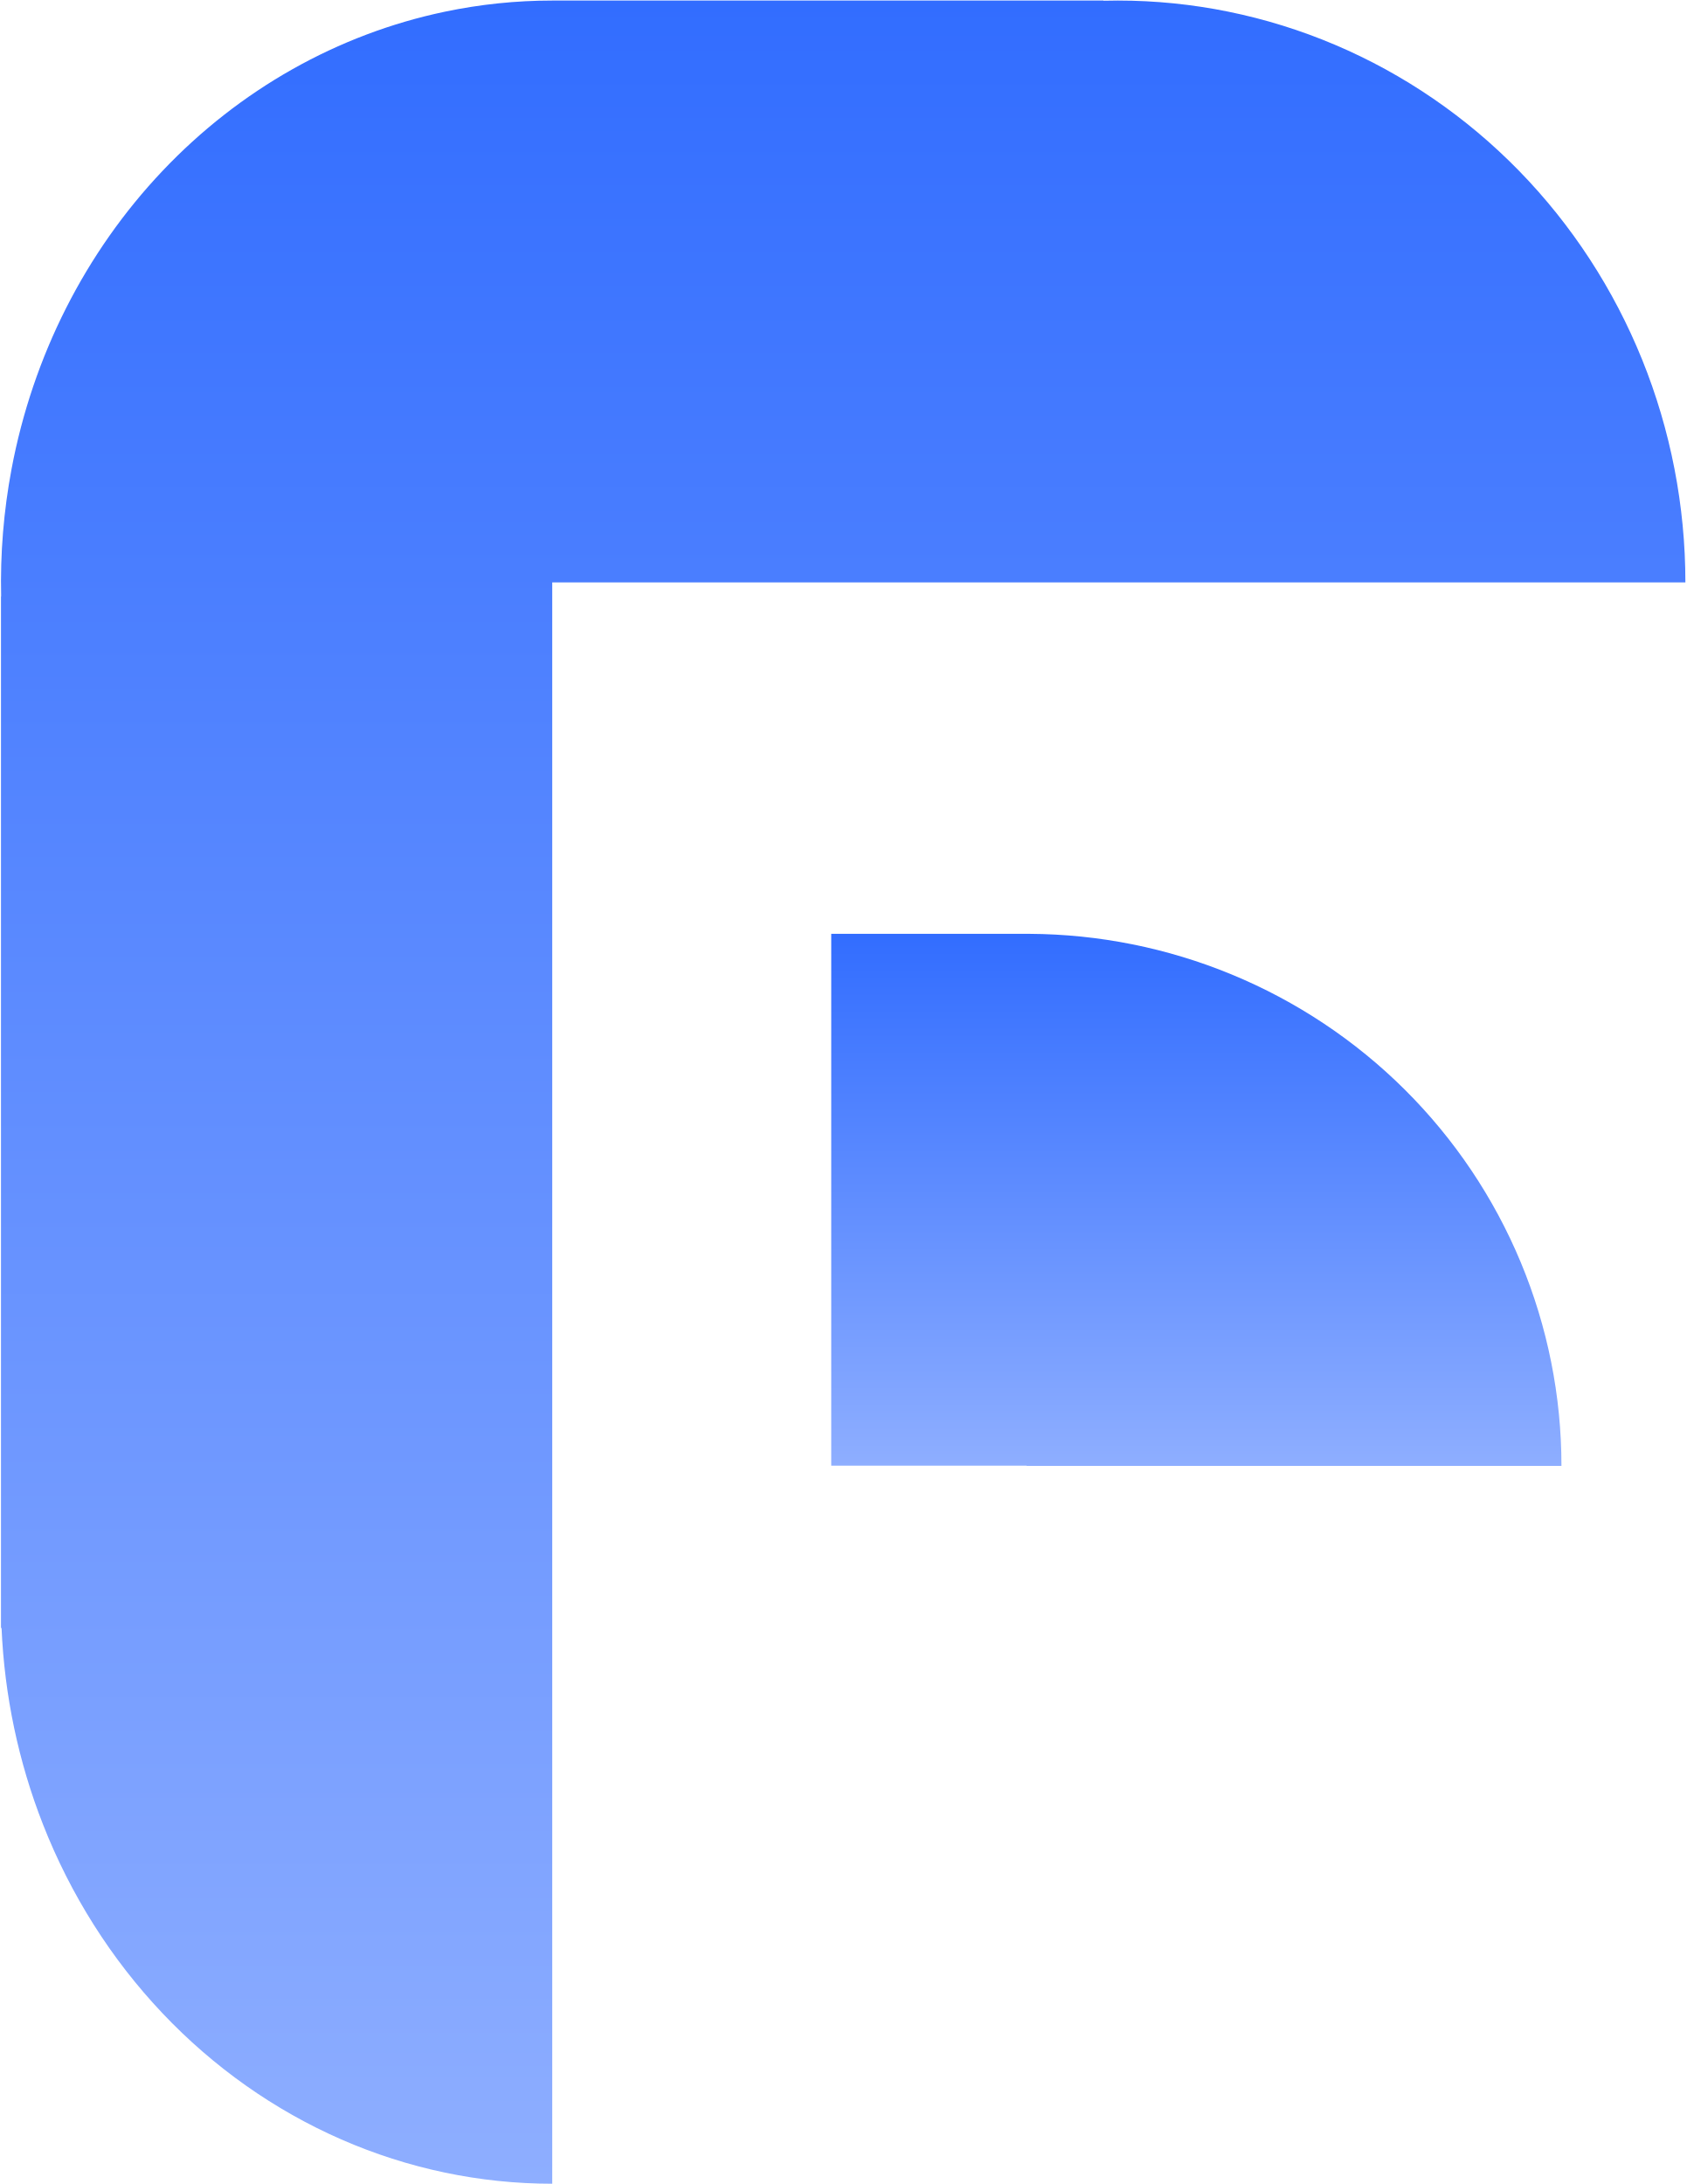
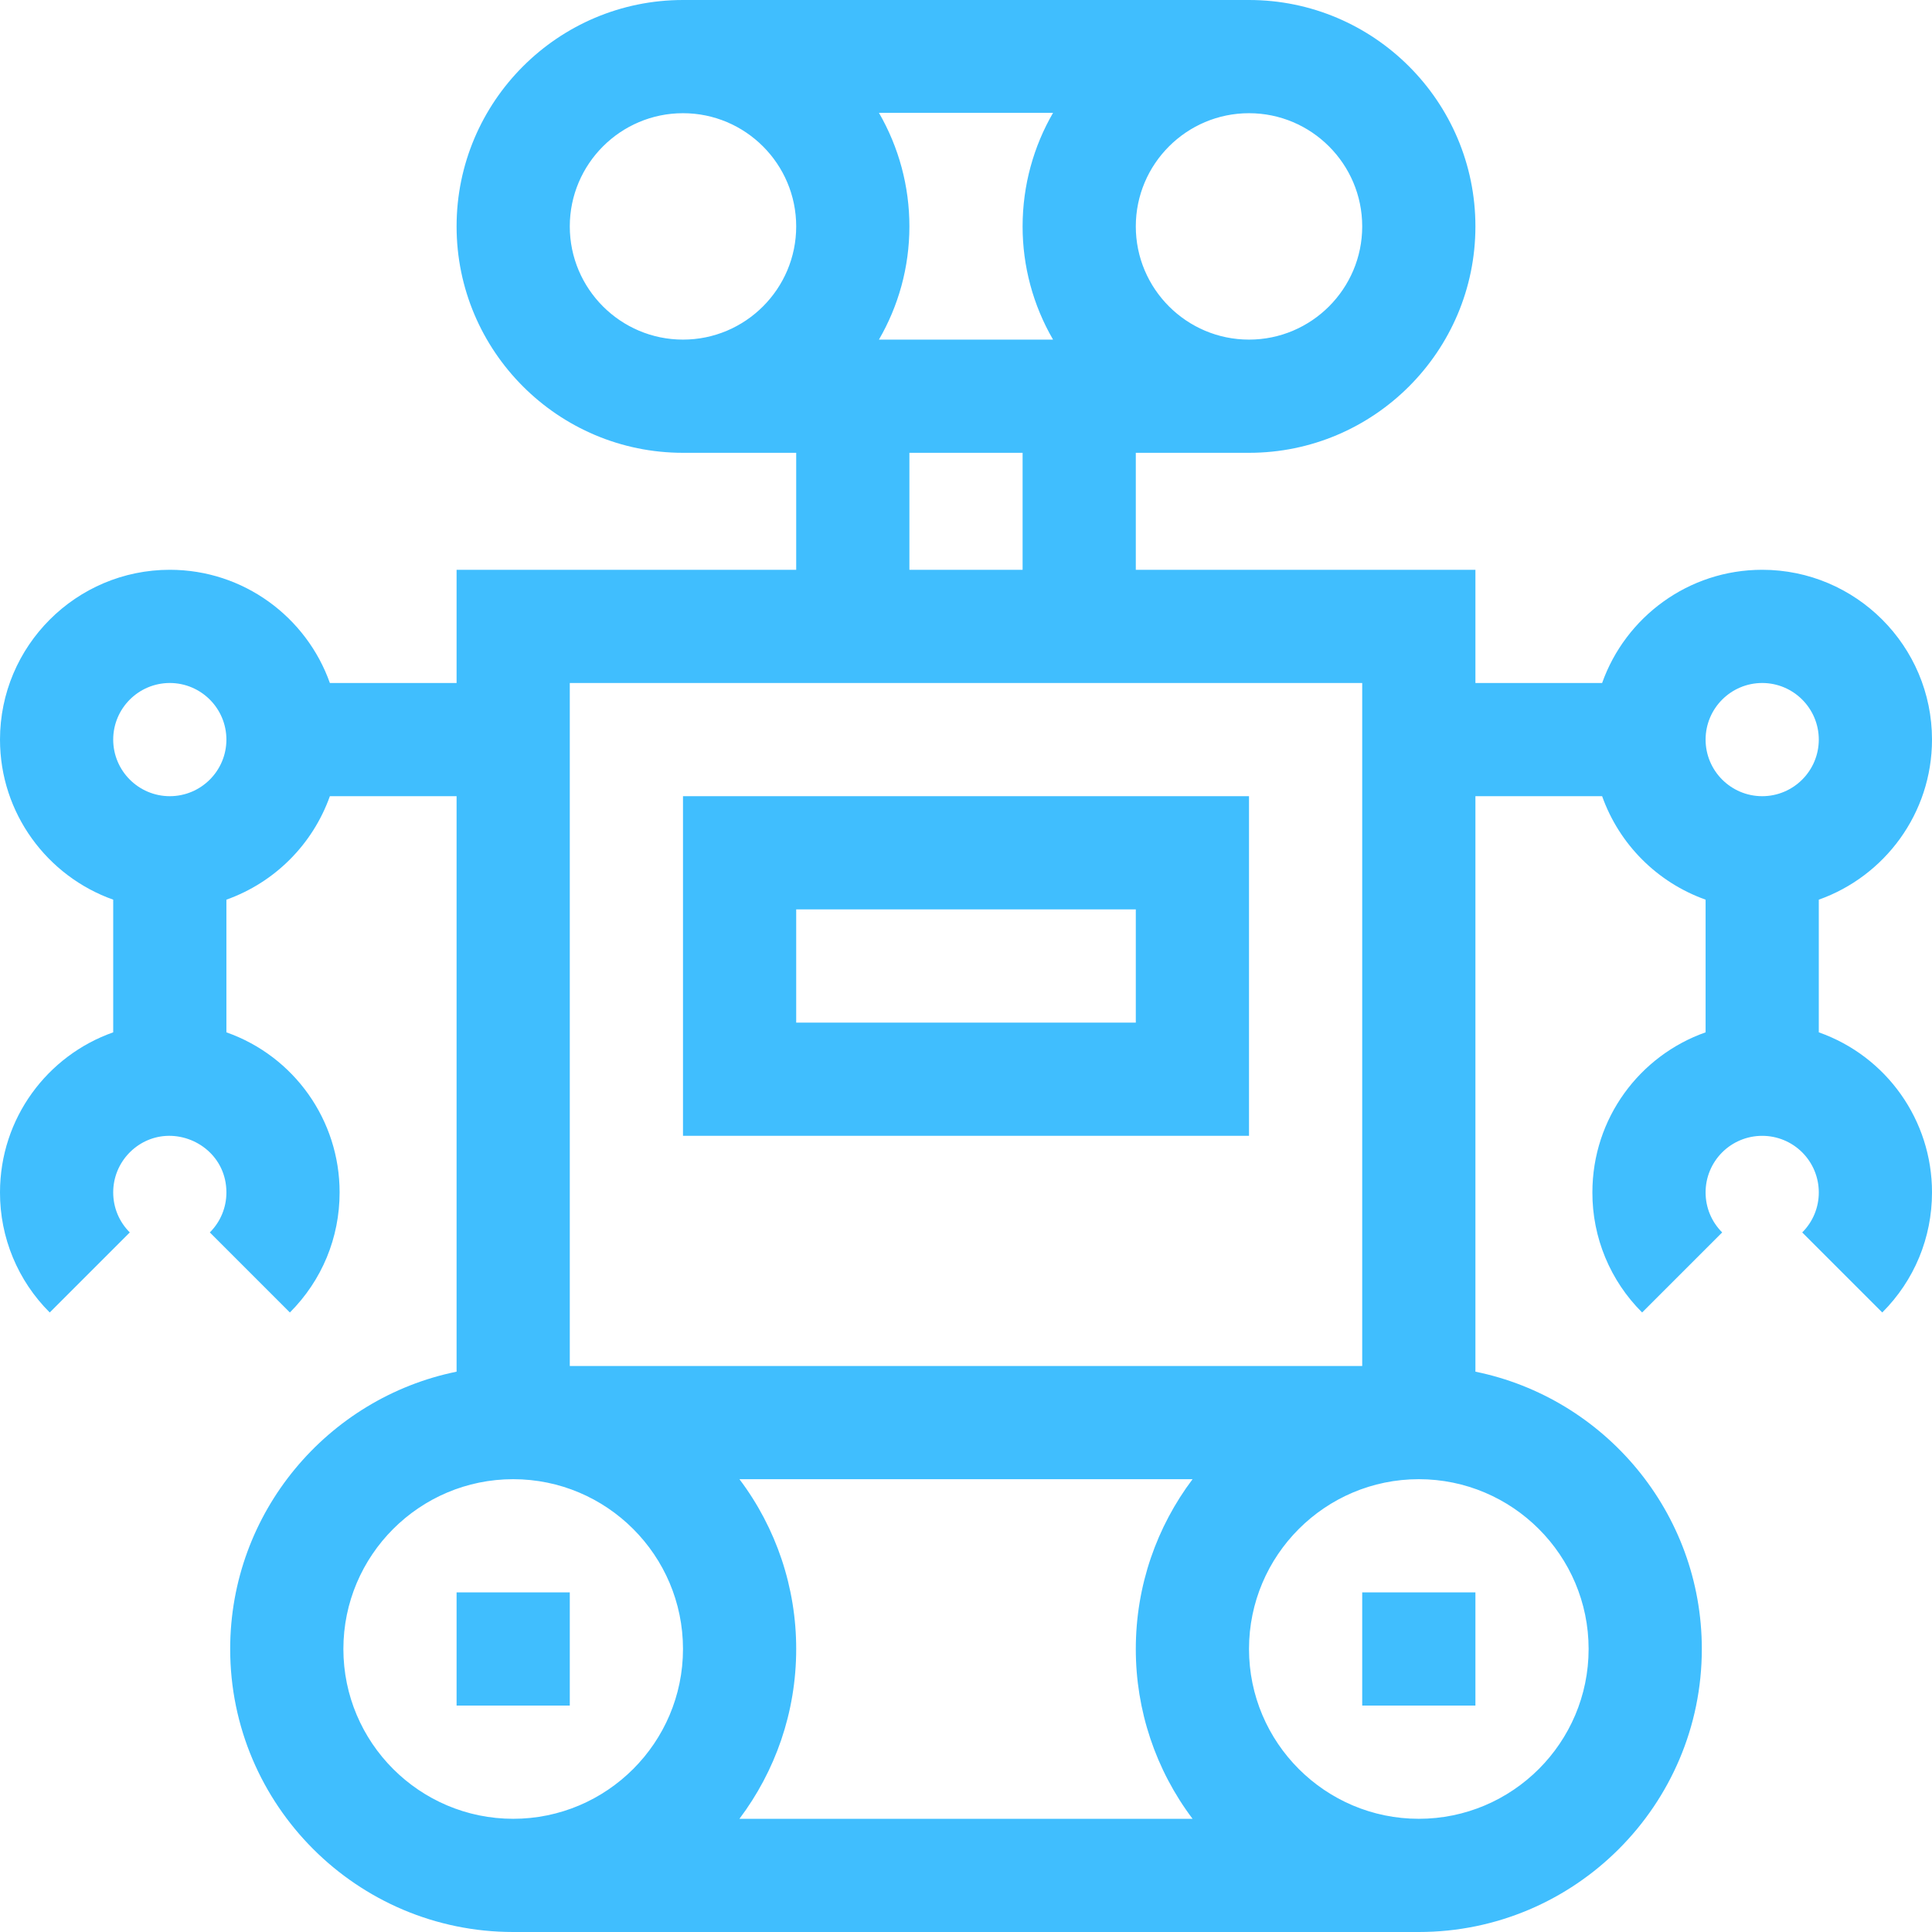
- <svg xmlns="http://www.w3.org/2000/svg" width="1041" height="1348" viewBox="0 0 1041 1348" fill="none">
-   <path d="M340.837 0.339L681.068 0.339V0.456C684.032 0.378 686.999 0.34 689.967 0.34C735.961 0.34 781.504 9.629 823.997 27.677C866.49 45.725 905.099 72.179 937.622 105.528C970.144 138.877 995.942 178.467 1013.54 222.04C1031.14 265.612 1040.2 312.312 1040.2 359.474L340.836 359.474L340.836 1347.84C296.157 1347.84 251.914 1338.55 210.636 1320.49C169.357 1302.43 131.85 1275.95 100.257 1242.58C68.664 1209.21 43.602 1169.59 26.504 1125.99C11.383 1087.43 2.752 1046.42 0.958 1004.81H0.606L0.606 368.098H0.704C0.106 341.831 2.237 315.443 7.143 289.411C20.271 219.745 52.675 155.754 100.257 105.528C147.839 55.302 208.462 21.098 274.461 7.24C296.426 2.628 318.657 0.339 340.837 0.339Z" fill="url(#paint0_linear_1172_228)" />
-   <path d="M633.639 904.645H513.029V576.37H635.422V576.377C678.161 576.607 720.454 585.093 759.951 601.37C799.997 617.874 836.384 642.064 867.033 672.559C897.683 703.054 921.996 739.257 938.583 779.101C955.171 818.944 963.709 861.648 963.709 904.775H633.639V904.645Z" fill="url(#paint1_linear_1172_228)" />
-   <defs>
-     <linearGradient id="paint0_linear_1172_228" x1="520.404" y1="0.339" x2="520.404" y2="1347.84" gradientUnits="userSpaceOnUse">
-       <stop stop-color="#326DFF" />
-       <stop offset="1" stop-color="#8EAEFF" />
-     </linearGradient>
-     <linearGradient id="paint1_linear_1172_228" x1="738.369" y1="576.37" x2="738.369" y2="904.775" gradientUnits="userSpaceOnUse">
-       <stop stop-color="#326DFF" />
-       <stop offset="1" stop-color="#8EAEFF" />
-     </linearGradient>
-   </defs>
+ <svg xmlns="http://www.w3.org/2000/svg" t="1694598337035" class="icon" viewBox="0 0 1024 1024" version="1.1" p-id="11021" width="200" height="200">
+   <path d="M964 547.16A89.864 89.864 0 0 1 1024 632c0 24.04-9.36 46.64-26.36 63.64l-42.424-42.424A29.8 29.8 0 0 0 964 632a29.968 29.968 0 0 0-30-29.984A29.968 29.968 0 0 0 904 632c0 8.016 3.12 15.544 8.792 21.216l-42.432 42.424A89.408 89.408 0 0 1 844 632c0-39.36 25.144-72.576 60-84.84v-70.32a90.424 90.424 0 0 1-54.84-54.84H782v305.016c68.384 13.936 120 74.544 120 146.984 0 82.712-67.288 150-150 150H272c-82.712 0-150-67.288-150-150 0-72.44 51.616-133.04 120-146.984V422h-67.16A90.424 90.424 0 0 1 120 476.84v70.32A89.856 89.856 0 0 1 180 632c0 24.04-9.36 46.64-26.36 63.64l-42.424-42.432A29.8 29.8 0 0 0 120 632c0-18.712-15.984-30.856-32-29.944-15.232 0.872-28 13.752-28 29.944 0 8.016 3.12 15.544 8.792 21.216l-42.432 42.424A89.408 89.408 0 0 1 0 632c0-39.368 25.144-72.576 60-84.84v-70.32C25.08 464.456 0 431.112 0 392c0-49.624 40.376-90 90-90 39.112 0 72.456 25.08 84.84 60h67.16v-60h180V240h-60c-66.168 0-120-53.832-120-120s53.832-120 120-120h300c66.168 0 120 53.832 120 120s-53.832 120-120 120h-60v62h180v60h67.16c12.384-34.92 45.728-60 84.84-60 49.624 0 90 40.376 90 90 0 39.112-25.08 72.456-60 84.84v70.32zM662 60c-33.08 0-60 26.92-60 60s26.92 60 60 60 60-26.92 60-60-26.92-60-60-60z m-572 362A30.032 30.032 0 0 0 120 392a30.032 30.032 0 0 0-30-30A30.032 30.032 0 0 0 60 392a30.032 30.032 0 0 0 30 30zM465.856 59.8A119.96 119.96 0 0 1 482 120c0 21.848-5.896 42.336-16.144 60h92.288A119.216 119.216 0 0 1 542 120c0-21.848 5.896-42.536 16.144-60.2H465.856zM542 240h-60v62h60V240z m-180-60c33.088 0 60-26.92 60-60s-26.912-60-60-60-60 26.92-60 60 26.912 60 60 60z m0 242h300v180h-300v-180z m240 120v-60h-180v60h180z m-300-180V724h420V362h-420z m-60 482h60v60h-60v-60z m30 120c49.624 0 90-40.376 90-90S321.624 784 272 784s-90 40.376-90 90S222.376 964 272 964z m360.08 0a149.216 149.216 0 0 1-30.08-90c0-33.744 11.2-64.912 30.08-90H391.92a149.216 149.216 0 0 1 30.08 90c0 33.744-11.2 64.912-30.08 90h240.16z m89.92-120h60v60h-60v-60z m120 30c0-49.624-40.376-90-90-90s-90 40.376-90 90S702.376 964 752 964s90-40.376 90-90z m92-452A30.032 30.032 0 0 0 964 392a30.032 30.032 0 0 0-30-30A30.032 30.032 0 0 0 904 392a30.032 30.032 0 0 0 30 30z" fill="#40BEFE" p-id="11022" />
</svg>
